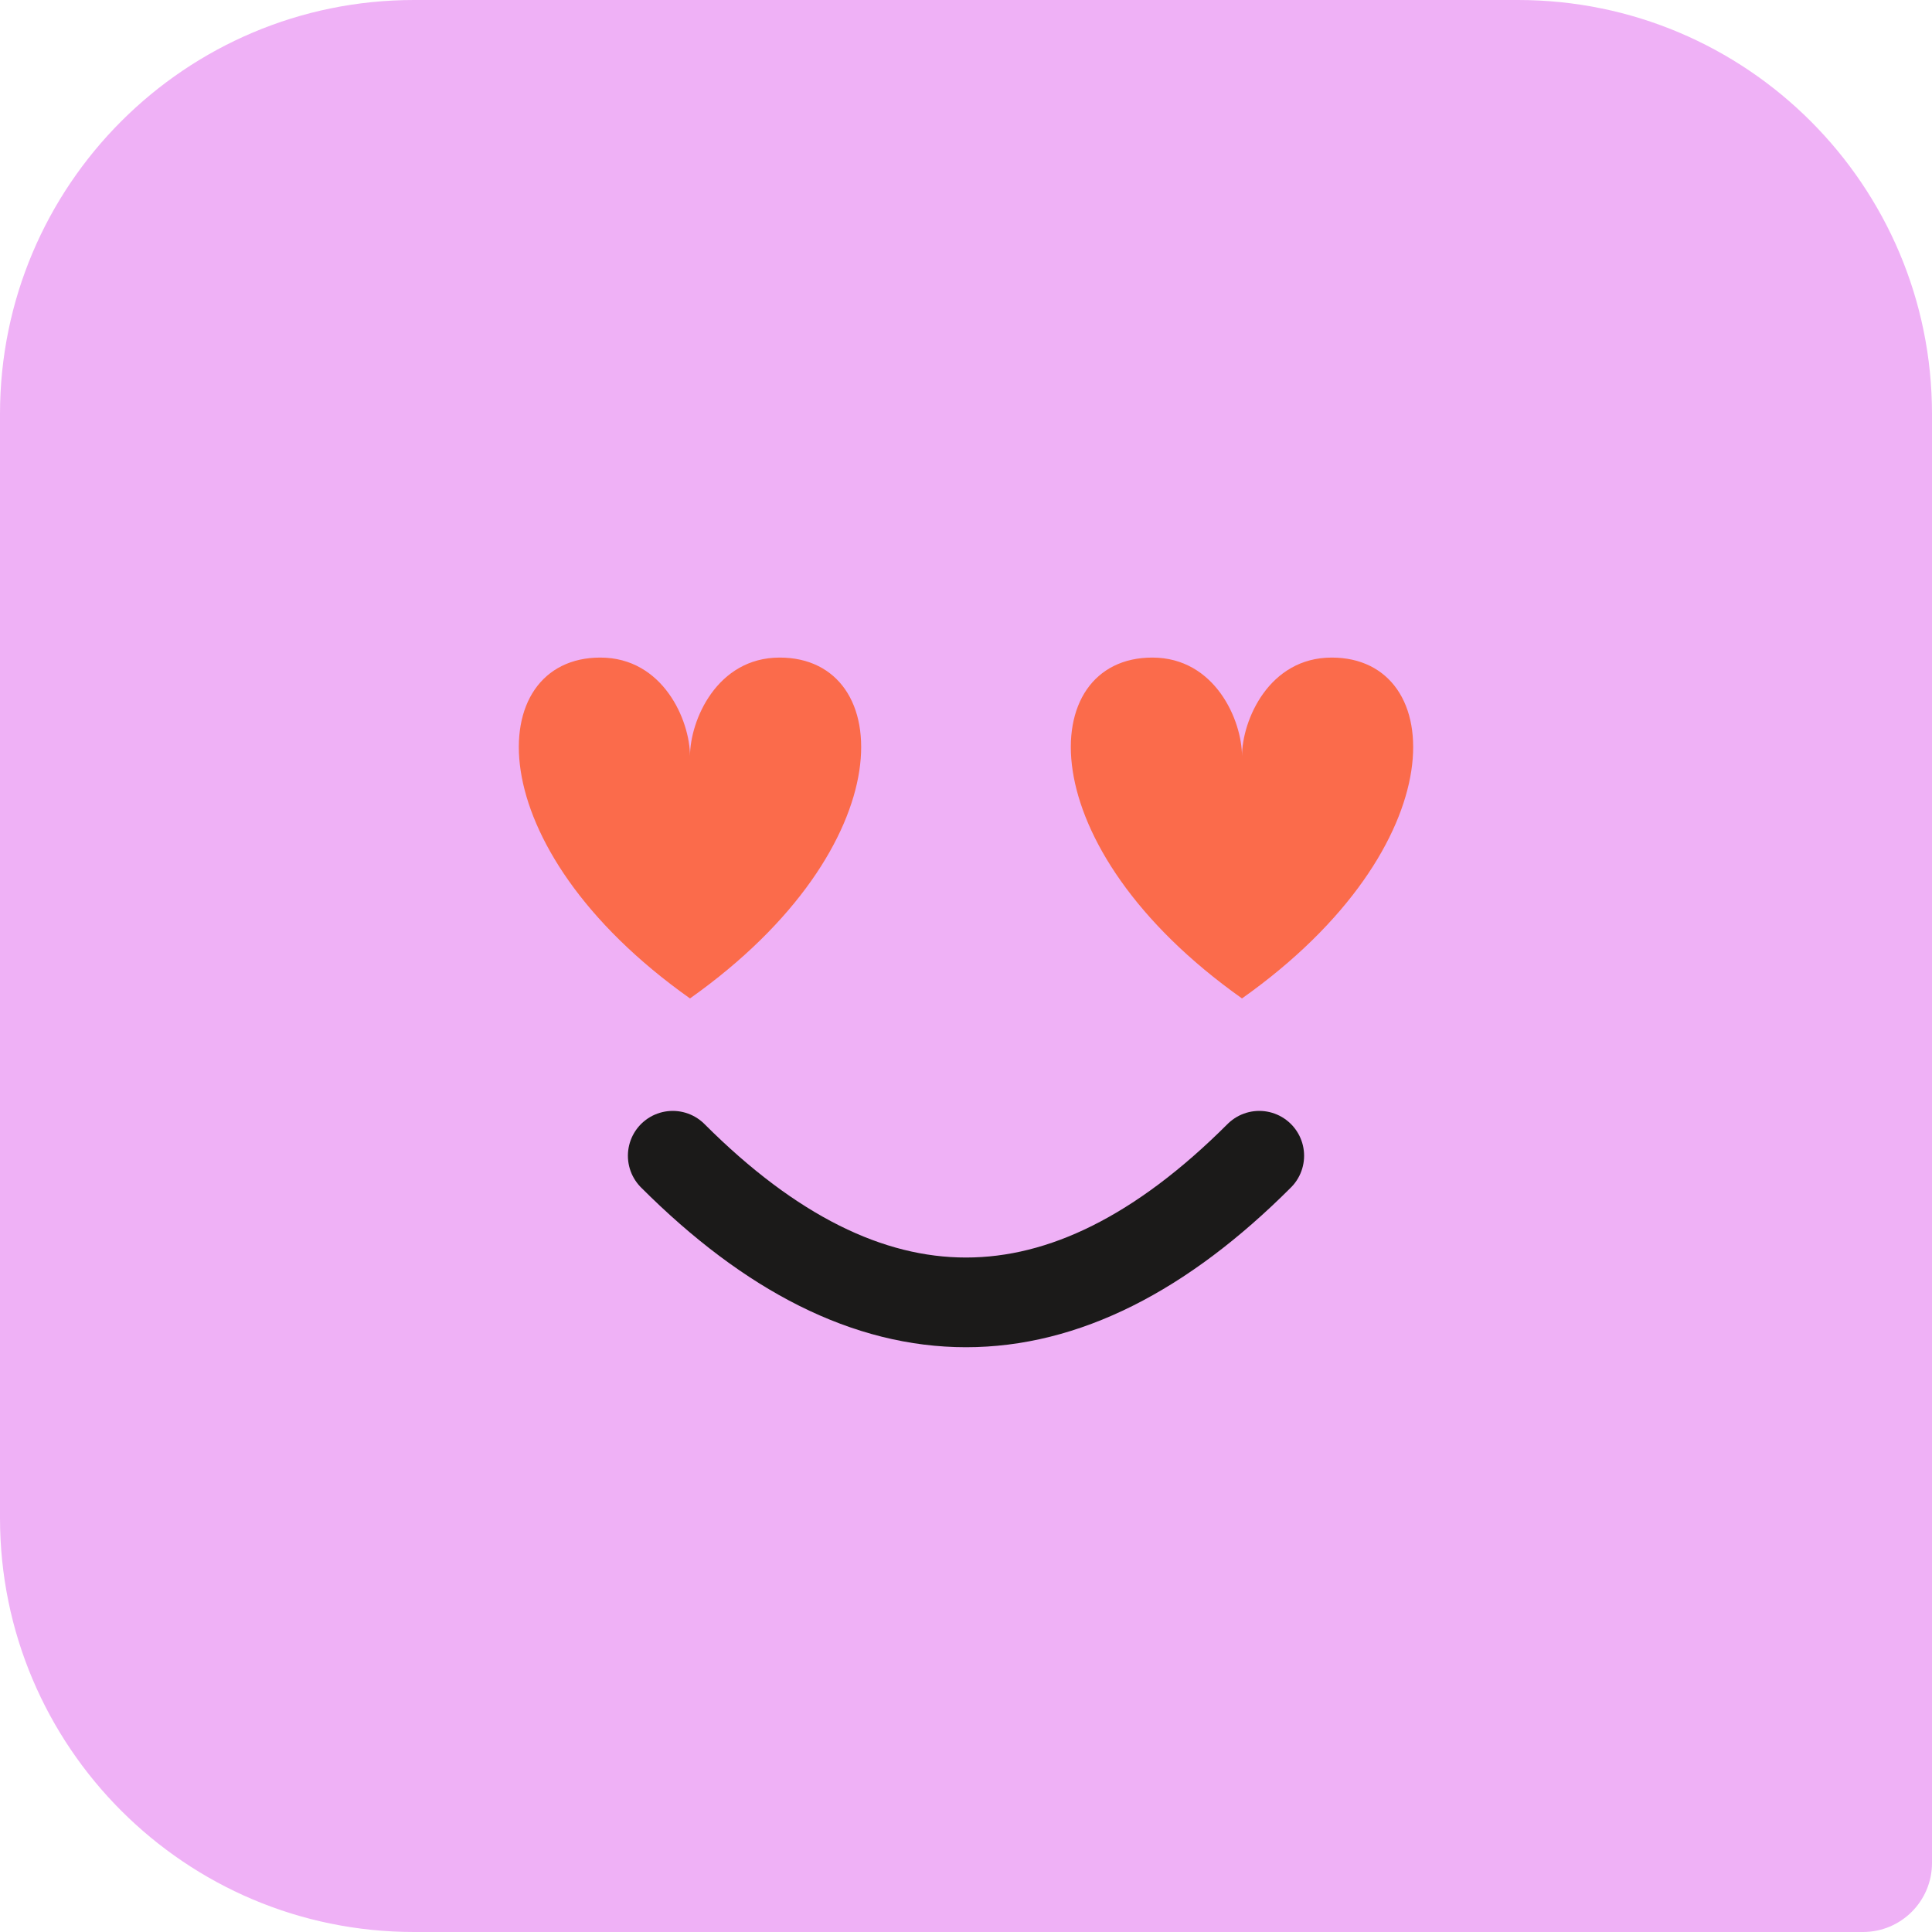
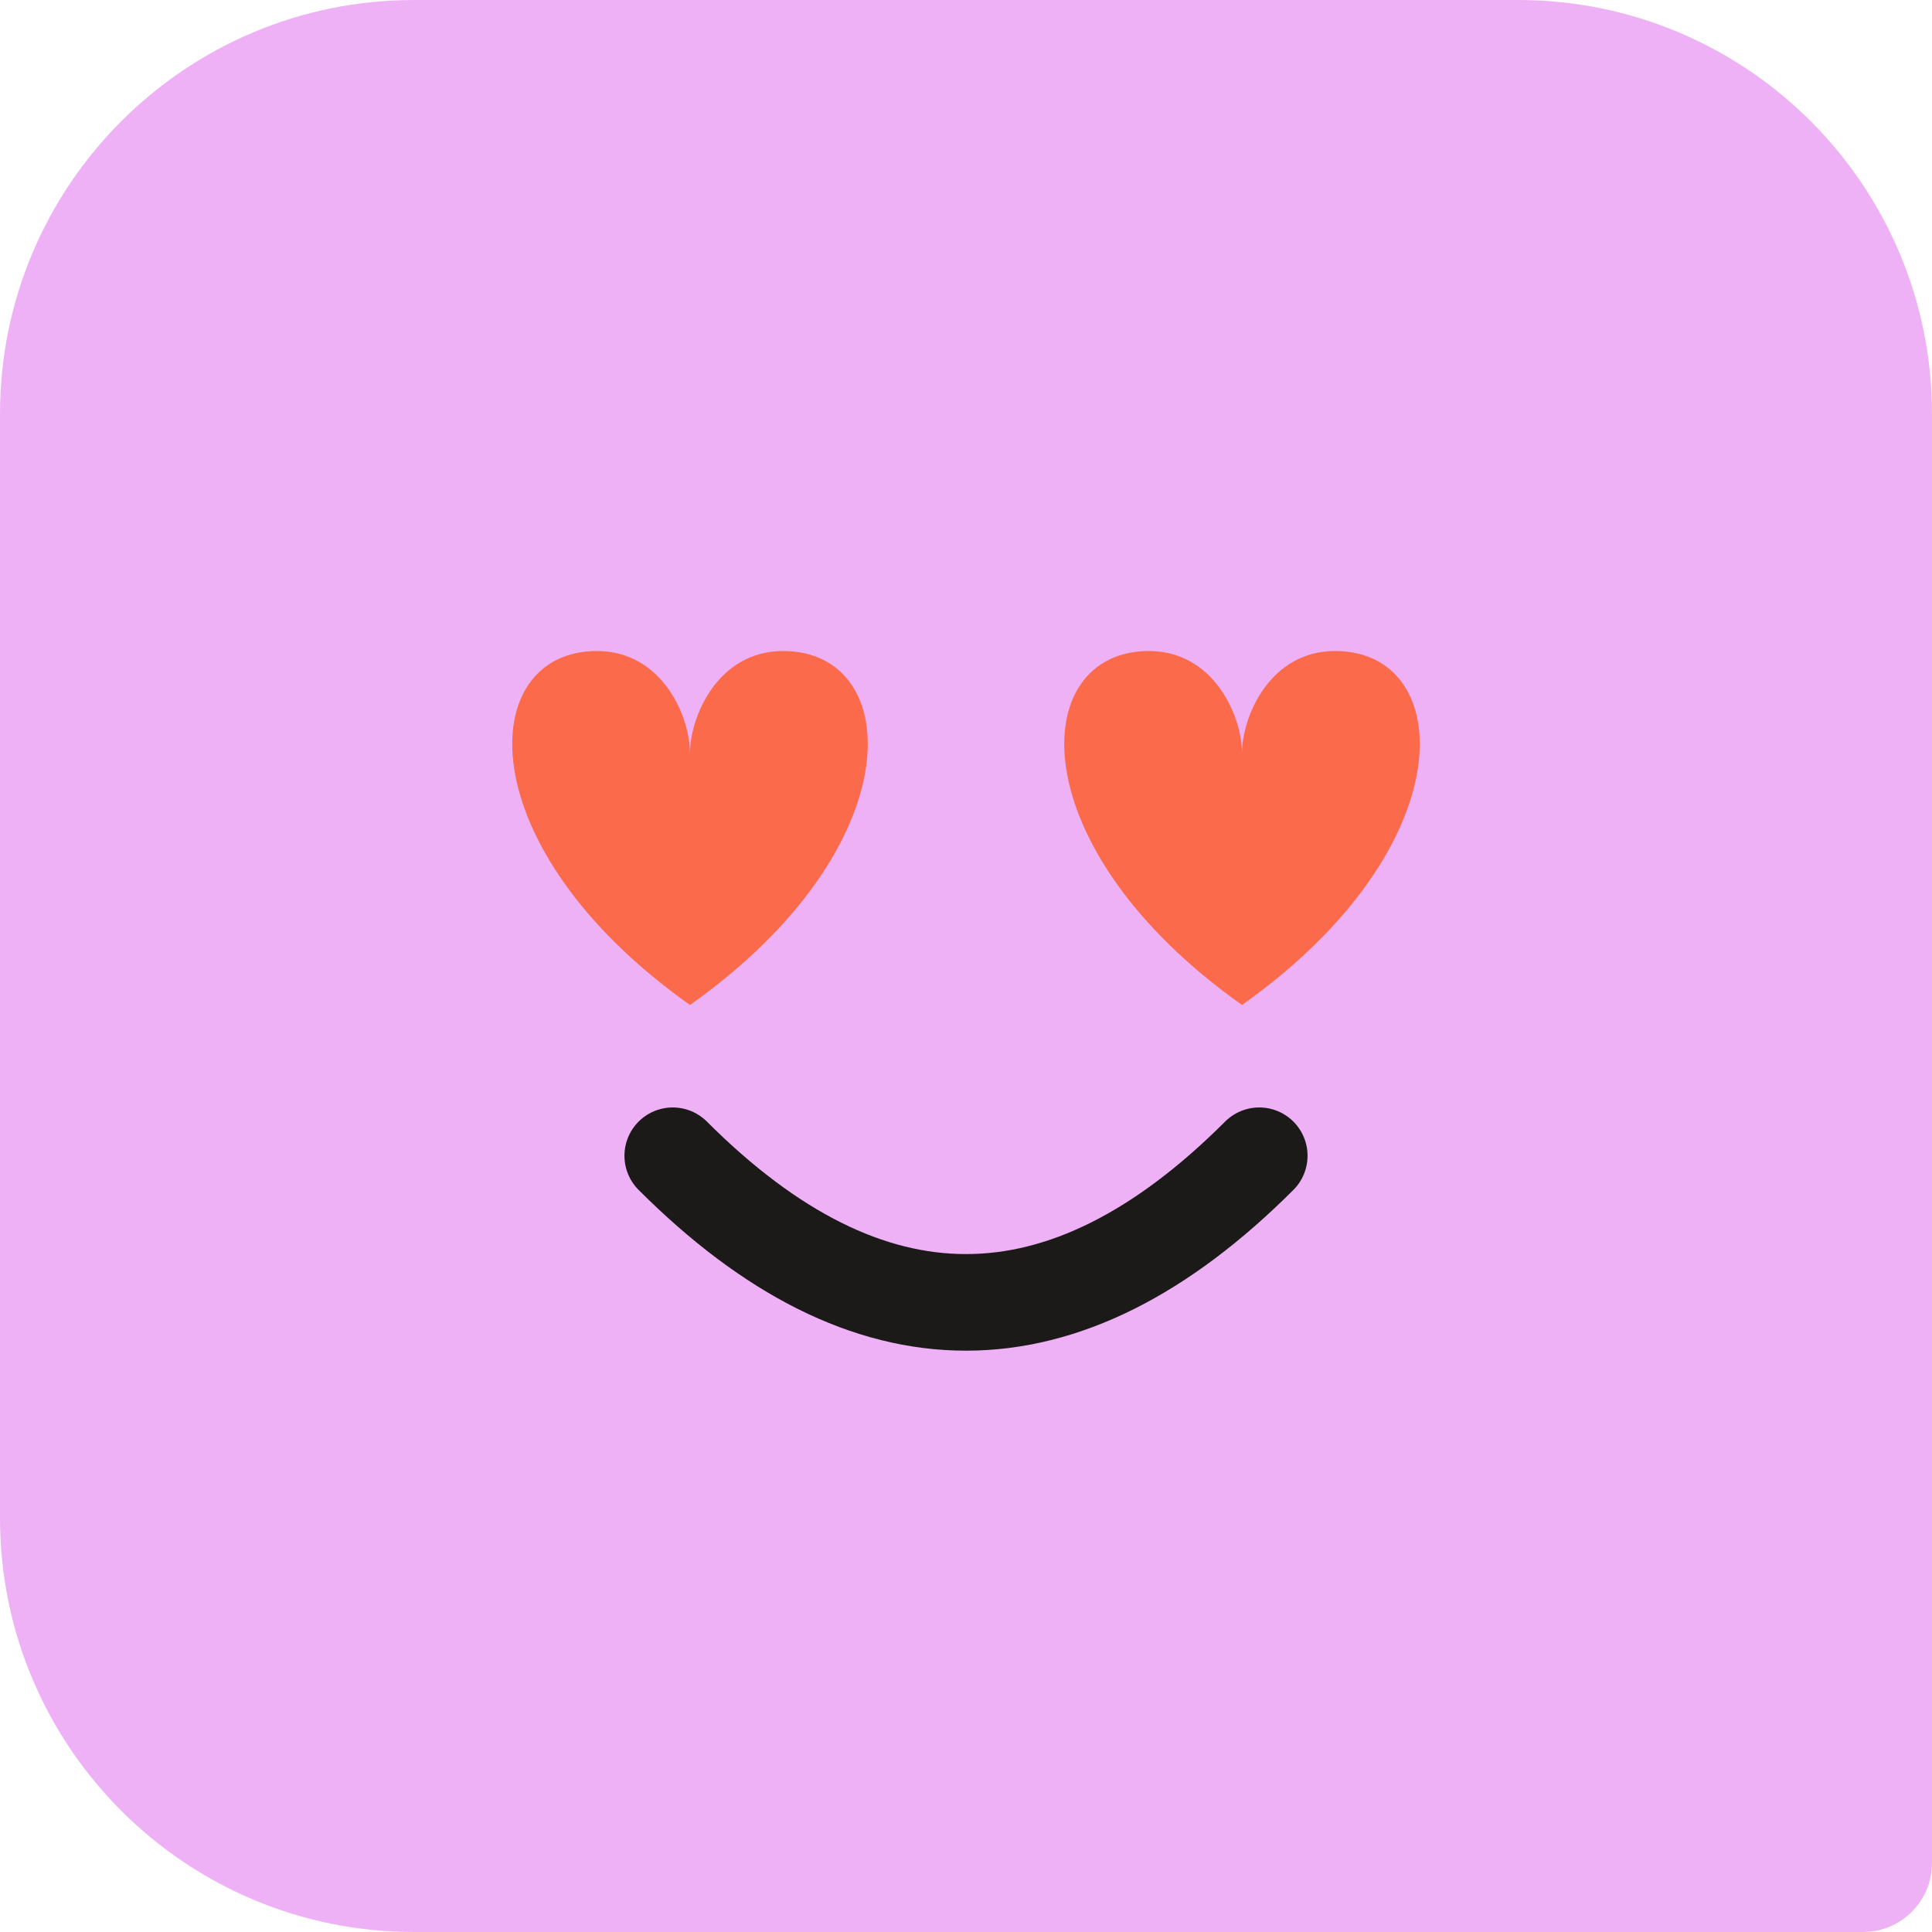
<svg xmlns="http://www.w3.org/2000/svg" width="56" height="56" viewBox="0 0 56 56">
  <path d="M12 0H44A12 12 0 0 1 56 12V54A2 2 0 0 1 54 56H12A12 12 0 0 1 0 44V12A12 12 0 0 1 12 0Z" fill="#EFB1F6" />
-   <path d="M20 28.94C13.76 24.52 14.02 19.06 17.4 19.06C19.22 19.06 20 20.88 20 21.92C20 20.88 20.78 19.06 22.6 19.06C25.98 19.06 26.24 24.52 20 28.94Z" fill="#FB6B4B" />
-   <path d="M36 28.94C29.76 24.52 30.02 19.06 33.4 19.06C35.22 19.06 36 20.88 36 21.92C36 20.88 36.78 19.06 38.6 19.06C41.98 19.06 42.24 24.52 36 28.94Z" fill="#FB6B4B" />
-   <path d="M19.5 33.5Q28 42 36.5 33.5" fill="none" stroke="#1B1A19" stroke-width="2.6" stroke-linecap="round" stroke-linejoin="round" />
+   <path d="M20 29.13C13.52 24.54 13.79 18.87 17.3 18.87C19.19 18.87 20 20.76 20 21.84C20 20.76 20.81 18.87 22.7 18.87C26.21 18.87 26.48 24.54 20 29.13Z" fill="#FB6B4B" />
+   <path d="M36 29.13C29.52 24.54 29.79 18.87 33.3 18.87C35.19 18.87 36 20.76 36 21.84C36 20.76 36.81 18.87 38.7 18.87C42.21 18.87 42.48 24.54 36 29.13Z" fill="#FB6B4B" />
+   <path d="M19.5 33.5Q28 42 36.5 33.5" fill="none" stroke="#1B1A19" stroke-width="2.8" stroke-linecap="round" stroke-linejoin="round" />
</svg>
